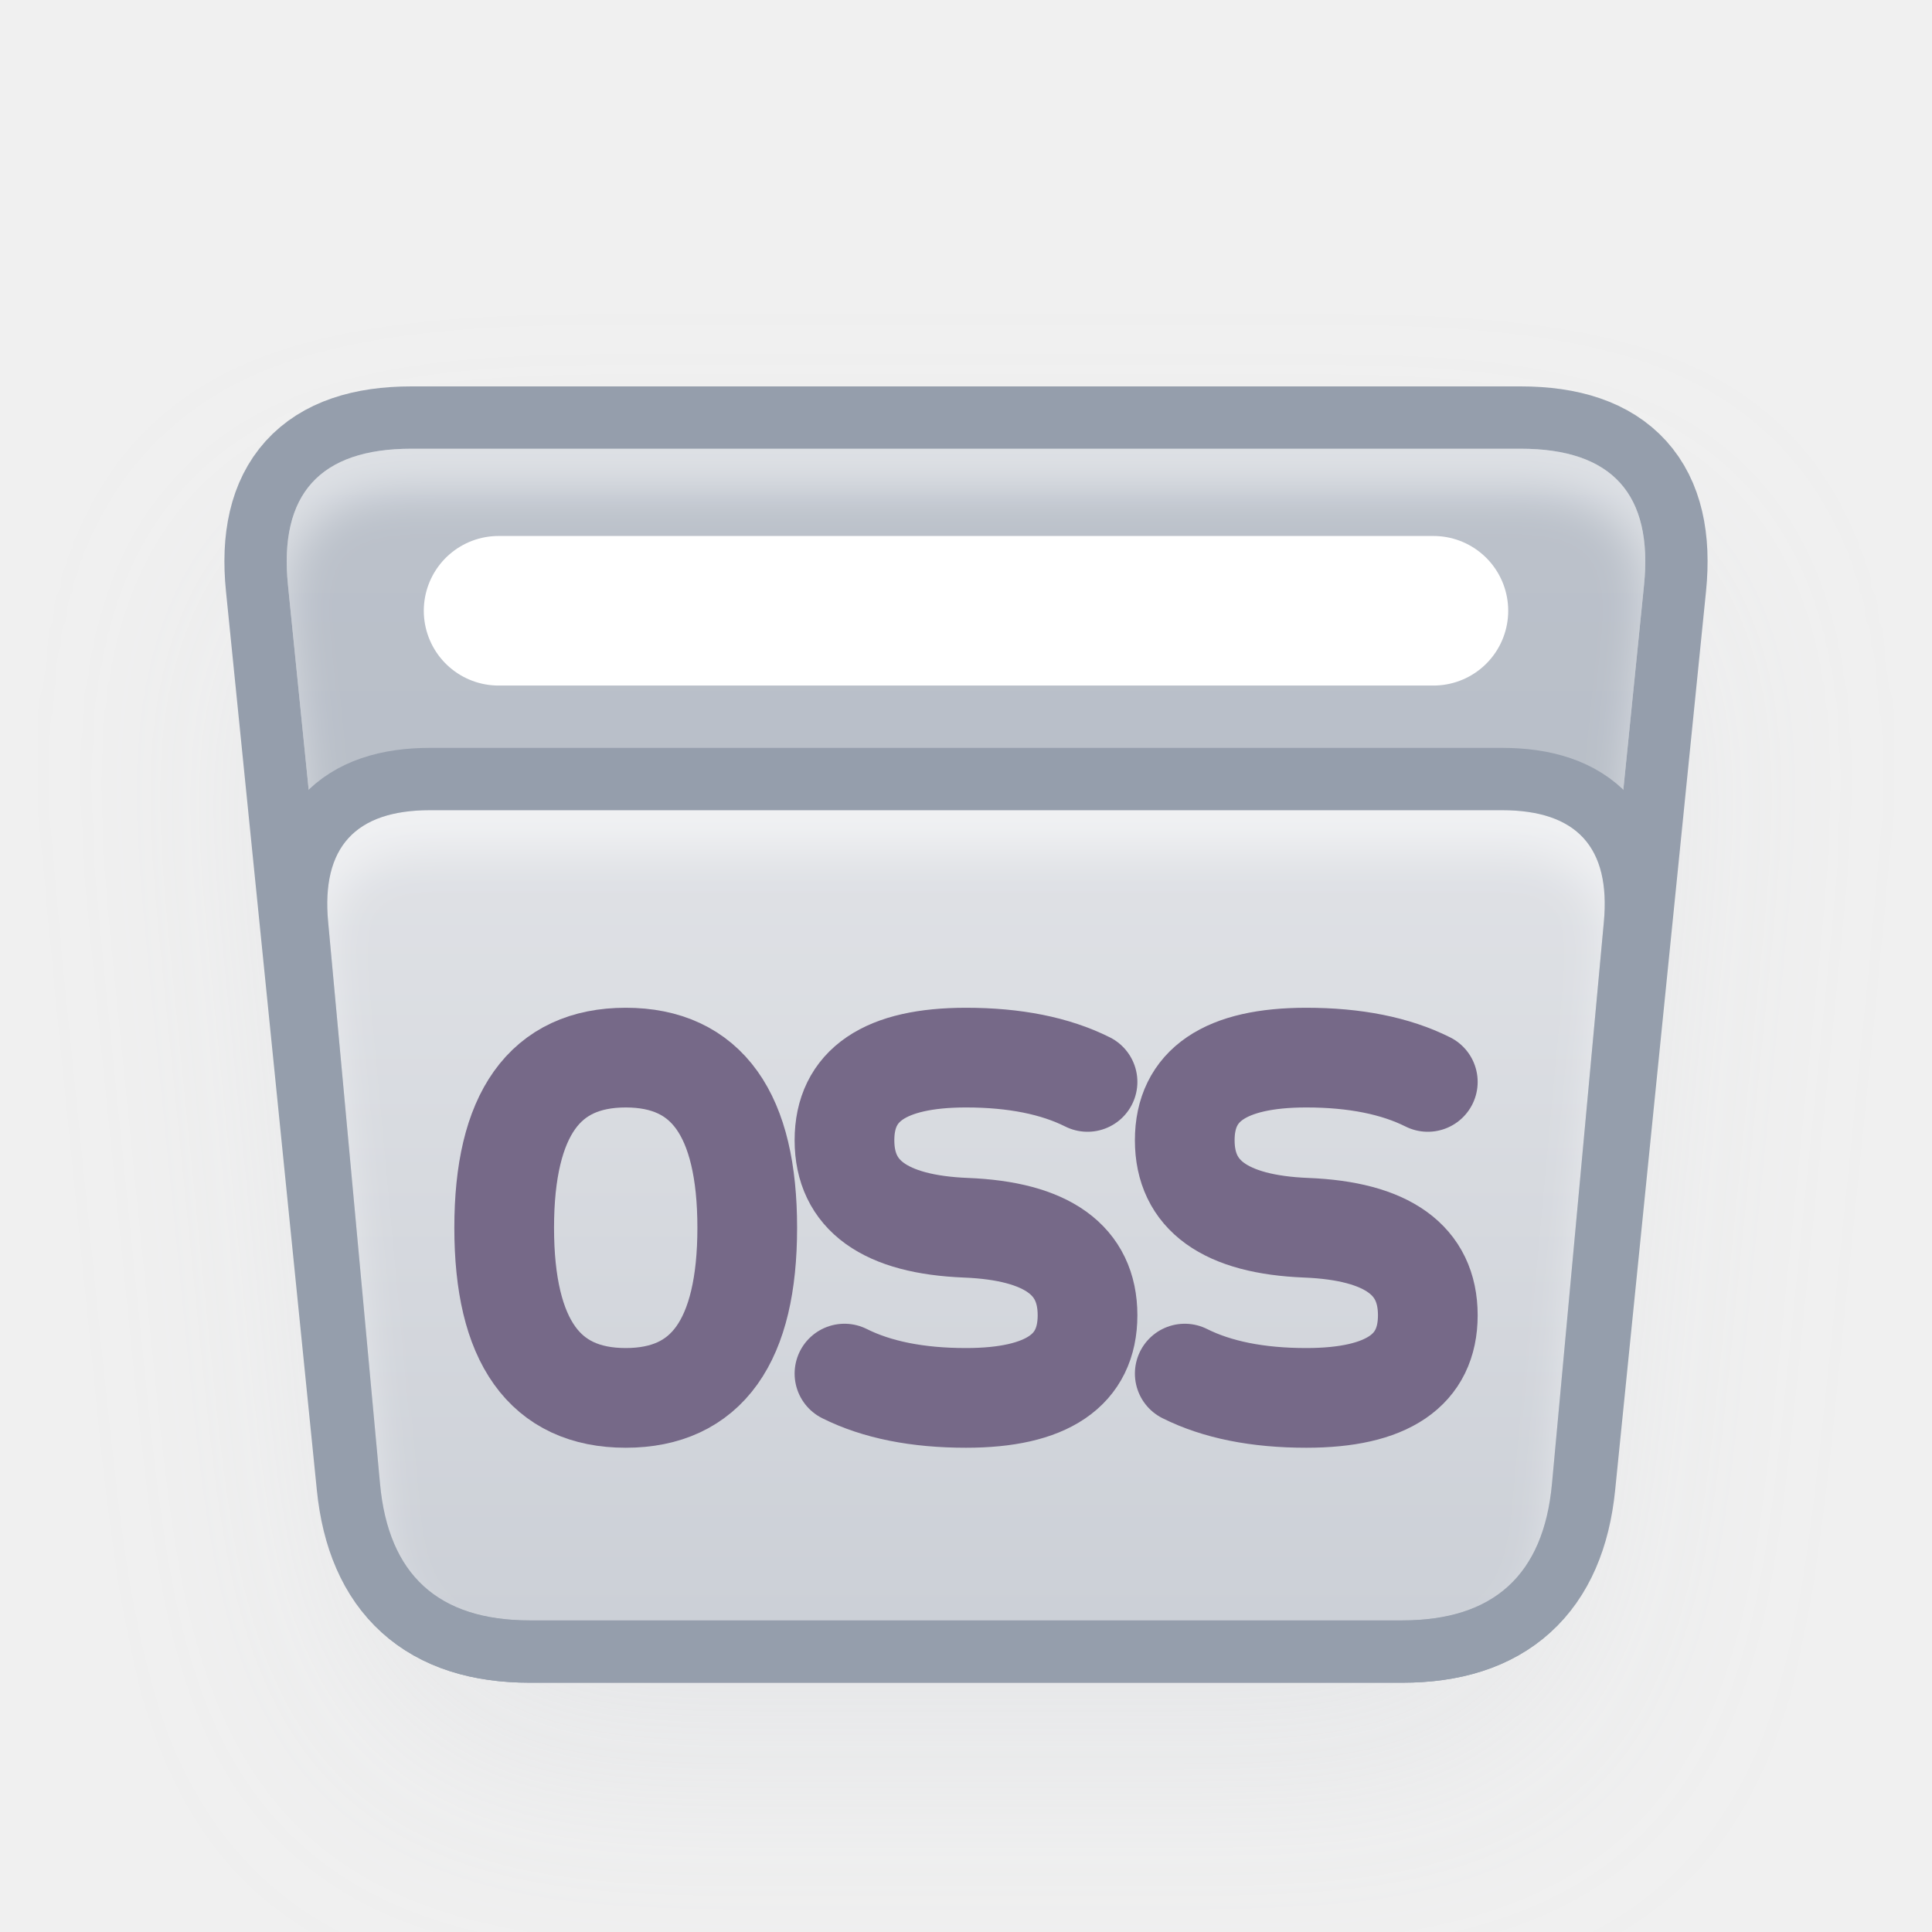
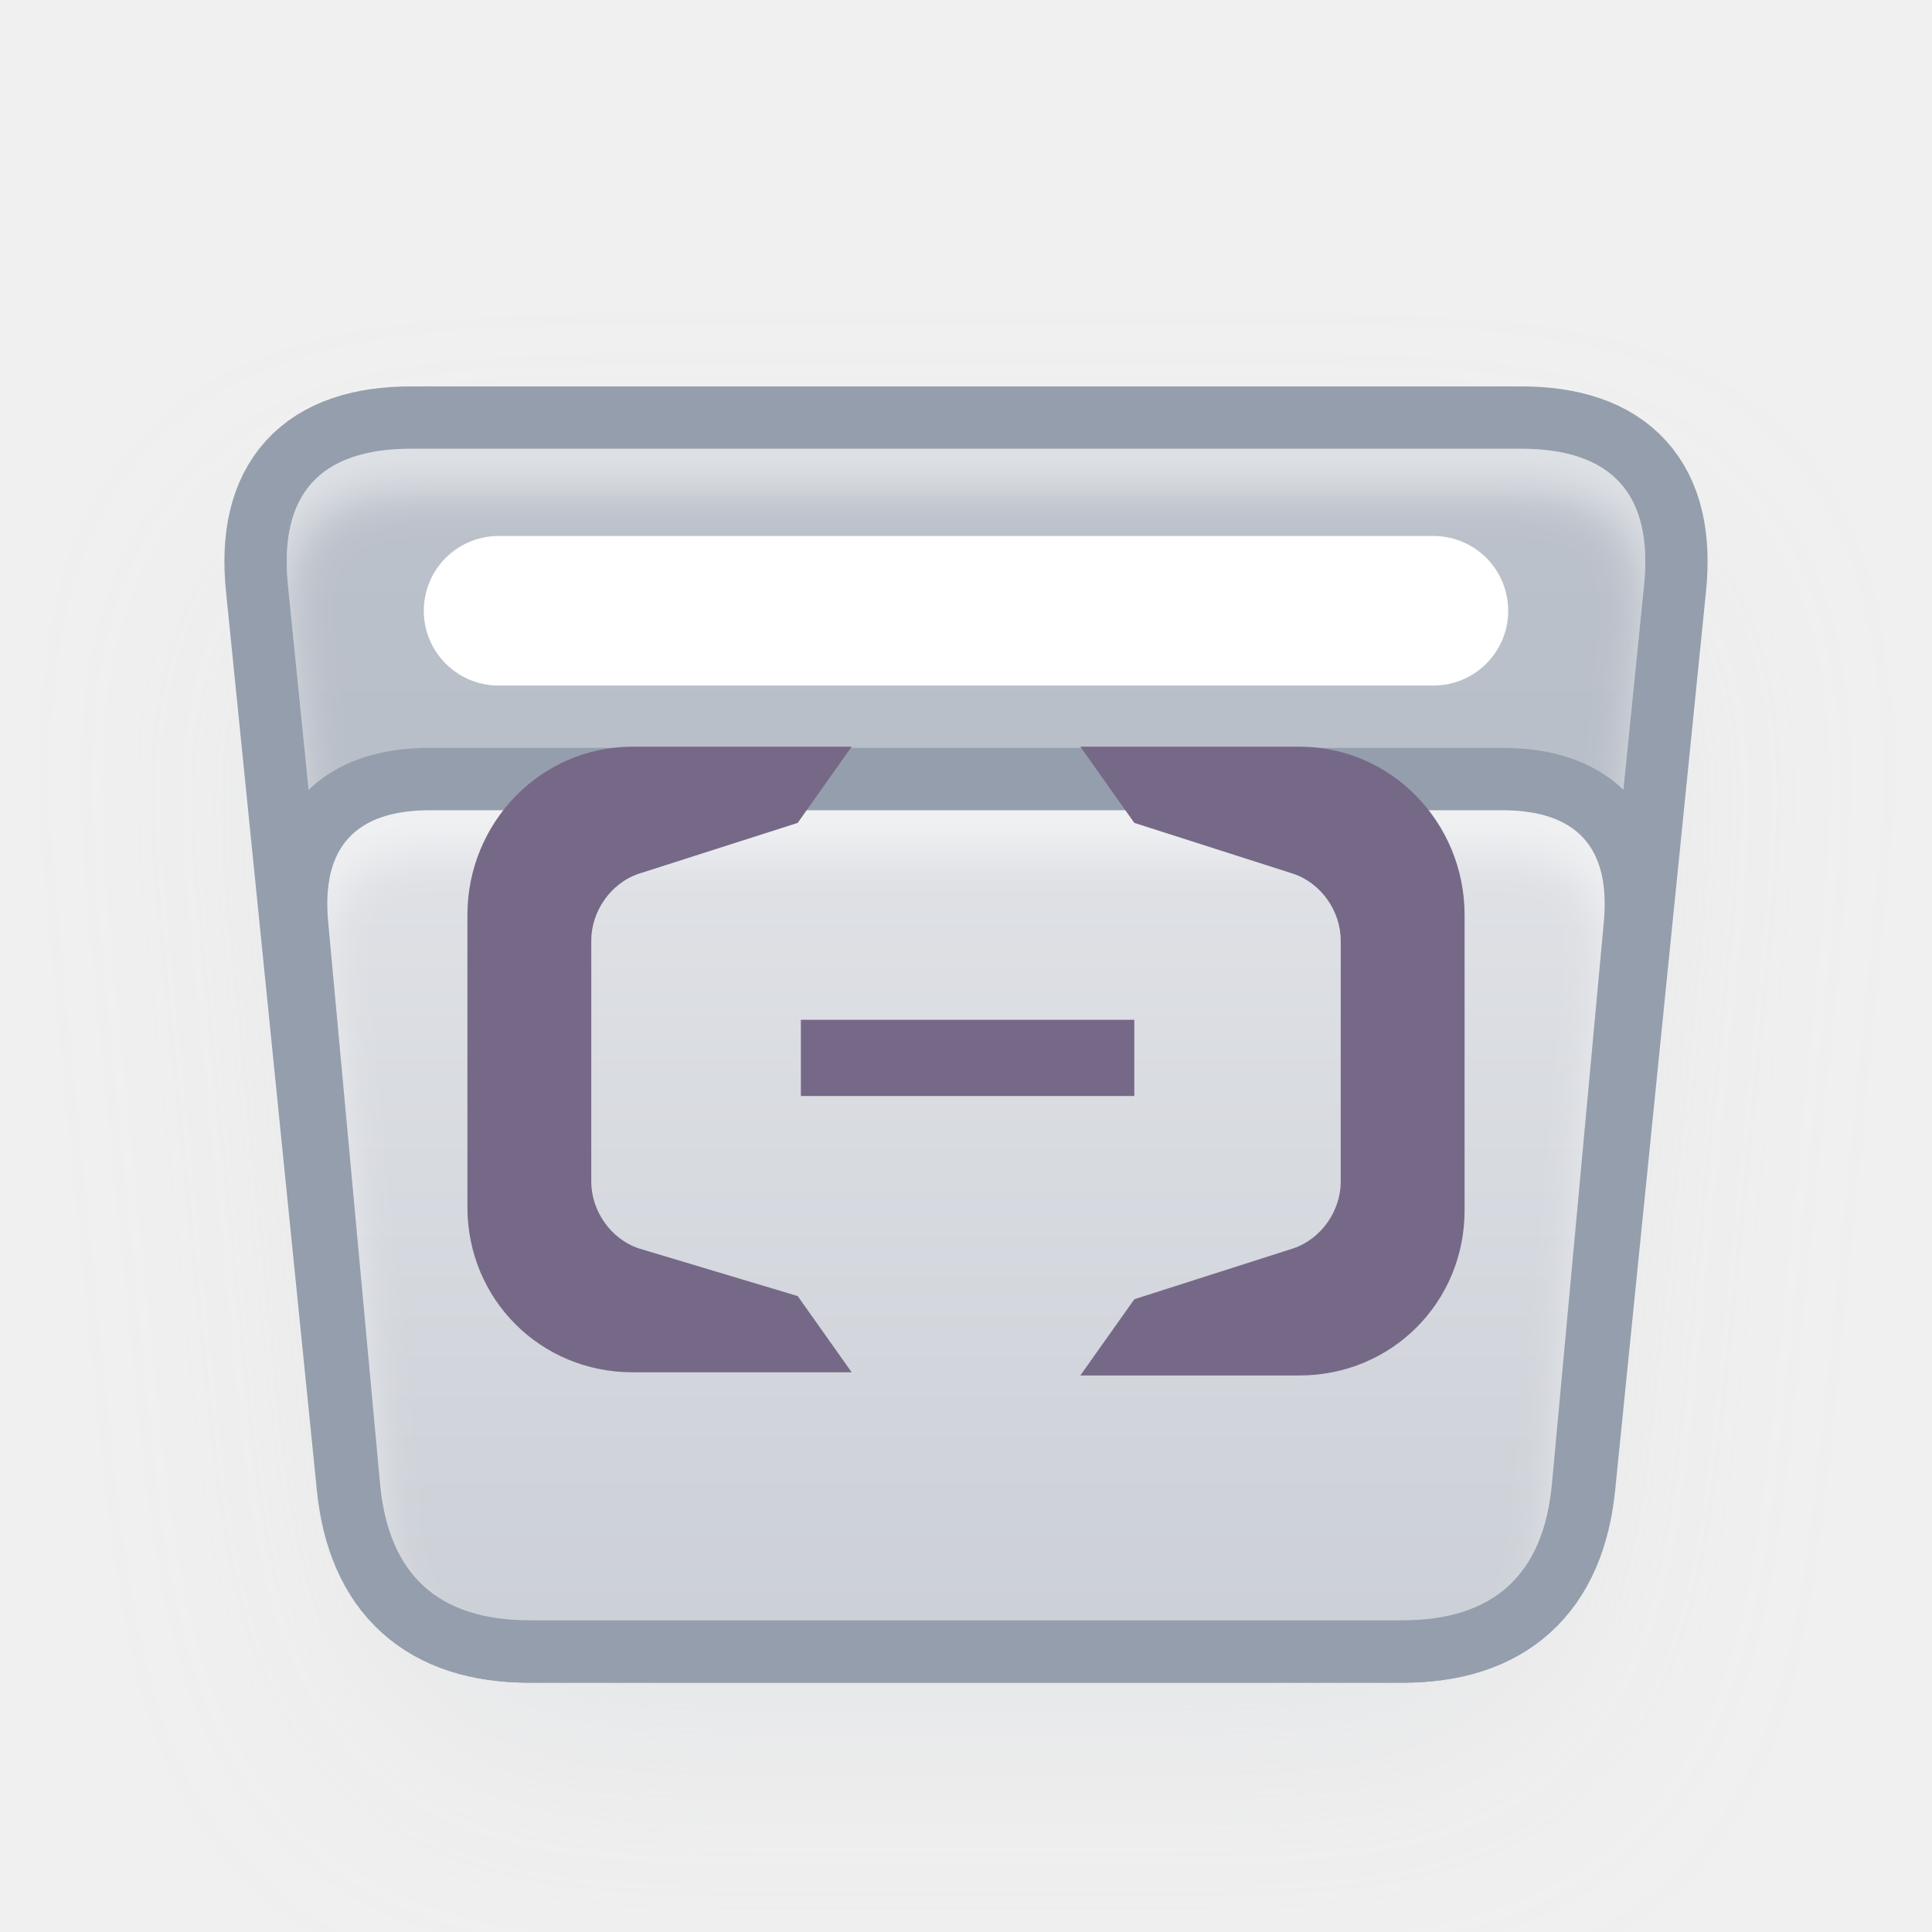
<svg xmlns="http://www.w3.org/2000/svg" viewBox="0 -3 31 31" fill="none" width="96" height="96">
  <defs>
    <linearGradient id="diskit-aliyunOSS-loS-i0" x1="0" y1="0" x2="0" y2="1">
      <stop offset="0" stop-color="#BCC2CB" />
      <stop offset="1" stop-color="#B0B6C1" />
    </linearGradient>
    <linearGradient id="diskit-aliyunOSS-upS-i0" x1="0" y1="0" x2="0" y2="1">
      <stop offset="0" stop-color="#E0E2E6" />
      <stop offset="1" stop-color="#CCD0D7" />
    </linearGradient>
    <filter id="diskit-aliyunOSS-sh-i0" x="-40%" y="-40%" width="180%" height="190%" color-interpolation-filters="sRGB">
      <feGaussianBlur in="SourceAlpha" stdDeviation="2" />
      <feOffset dy="2" result="o" />
      <feColorMatrix in="o" type="matrix" values="0 0 0 0 0.718 0 0 0 0 0.741 0 0 0 0 0.78 0 0 0 0.21 0" result="diskit-shadow" />
      <feComposite in="SourceGraphic" in2="diskit-shadow" operator="over" />
    </filter>
    <filter id="diskit-aliyunOSS-hi-i0" x="-10%" y="-10%" width="120%" height="130%" color-interpolation-filters="sRGB">
      <feColorMatrix in="SourceAlpha" type="matrix" values="0 0 0 0 0 0 0 0 0 0 0 0 0 0 0 0 0 0 127 0" result="a" />
      <feOffset in="a" dy="0.7" />
      <feGaussianBlur stdDeviation="0.35" />
      <feComposite in2="a" operator="arithmetic" k2="-1" k3="1" />
      <feColorMatrix type="matrix" values="0 0 0 0 1 0 0 0 0 1 0 0 0 0 1 0 0 0 0.5 0" />
      <feBlend in2="SourceGraphic" mode="overlay" />
    </filter>
    <mask id="diskit-aliyunOSS-ol-i0-0" maskUnits="userSpaceOnUse" x="-40" y="-40" width="111" height="109">
      <rect x="-40" y="-40" width="111" height="109" fill="#fff" />
      <path fill="#000" fill-rule="nonzero" d="M4.621 6.389Q4.4 4.2 6.6 4.2L24.4 4.2Q26.6 4.2 26.379 6.389L24.921 20.811Q24.7 23 22.5 23L8.5 23Q6.3 23 6.079 20.811Z" />
    </mask>
    <mask id="diskit-aliyunOSS-ol-i0-1" maskUnits="userSpaceOnUse" x="-40" y="-40" width="111" height="109">
      <rect x="-40" y="-40" width="111" height="109" fill="#fff" />
      <path fill="#000" fill-rule="nonzero" d="M5.265 11.792Q5.1 10 6.9 10L24.1 10Q25.9 10 25.735 11.792L24.902 20.809Q24.7 23 22.5 23L8.5 23Q6.3 23 6.098 20.809Z" />
    </mask>
  </defs>
  <g filter="url(#diskit-aliyunOSS-sh-i0)">
    <g filter="url(#diskit-aliyunOSS-hi-i0)">
      <path d="M4.621 6.389Q4.4 4.2 6.6 4.2L24.4 4.2Q26.6 4.2 26.379 6.389L24.921 20.811Q24.7 23 22.5 23L8.5 23Q6.3 23 6.079 20.811Z" fill="url(#diskit-aliyunOSS-loS-i0)" />
    </g>
  </g>
  <path d="M4.621 6.389Q4.4 4.2 6.6 4.2L24.4 4.2Q26.6 4.2 26.379 6.389L24.921 20.811Q24.7 23 22.5 23L8.5 23Q6.3 23 6.079 20.811Z" mask="url(#diskit-aliyunOSS-ol-i0-0)" stroke="#959EAC" fill="none" stroke-width="2" stroke-linecap="round" />
  <path d="M8 6.8H23" stroke="#fff" stroke-width="2.4" stroke-linecap="round" />
  <g filter="url(#diskit-aliyunOSS-hi-i0)">
    <path d="M5.265 11.792Q5.1 10 6.9 10L24.1 10Q25.9 10 25.735 11.792L24.902 20.809Q24.7 23 22.5 23L8.5 23Q6.3 23 6.098 20.809Z" fill="url(#diskit-aliyunOSS-upS-i0)" />
  </g>
  <path d="M5.265 11.792Q5.1 10 6.9 10L24.1 10Q25.9 10 25.735 11.792L24.902 20.809Q24.7 23 22.5 23L8.5 23Q6.3 23 6.098 20.809Z" mask="url(#diskit-aliyunOSS-ol-i0-1)" stroke="#959EAC" fill="none" stroke-width="2" stroke-linecap="round" />
-   <path d="M2.5 0Q0 0 0 3.5Q0 7 2.5 7Q5 7 5 3.5Q5 0 2.5 0Z" transform="translate(8.09 13.97) scale(0.78)" fill="none" stroke-width="2.051" stroke-linecap="round" stroke-linejoin="round" stroke="#766988" />
-   <path d="M5 0.5Q4 0 2.5 0Q0 0 0 1.7Q0 3.4 2.5 3.5Q5 3.6 5 5.3Q5 7 2.5 7Q1 7 0 6.5" transform="translate(13.55 13.97) scale(0.78)" fill="none" stroke-width="2.051" stroke-linecap="round" stroke-linejoin="round" stroke="#766988" />
-   <path d="M5 0.5Q4 0 2.5 0Q0 0 0 1.7Q0 3.4 2.5 3.5Q5 3.6 5 5.3Q5 7 2.5 7Q1 7 0 6.5" transform="translate(19.01 13.97) scale(0.78)" fill="none" stroke-width="2.051" stroke-linecap="round" stroke-linejoin="round" stroke="#766988" />
+   <g transform="translate(5.9 4.4) scale(0.8)">
+     <g transform="translate(2 5.6624) scale(.0124403)">
+       <path d="M537.6 445.44H1075.2v122.88H537.6z" fill="#766988" />
+       <path d="M1341.44 5.12h-353.28L1075.2 128l256 81.92c46.08 15.36 76.8 61.44 76.8 107.52v389.12c0 46.08-30.72 92.16-76.8 107.52l-256 81.92-87.04 122.88h353.28c148.48 0 266.24-117.76 266.24-266.24V276.48c0-148.48-117.76-271.36-266.24-271.36zM276.48 814.08c-46.08-15.36-76.8-61.44-76.8-107.52V317.44c0-46.08 30.72-92.16 76.8-107.52l256-81.92L619.52 5.12H266.24C117.76 5.12 0 128 0 276.48v471.04c0 148.48 117.76 266.24 266.24 266.24h353.28l-87.04-122.88-256-76.8z" fill="#766988" />
+     </g>
+   </g>
</svg>
